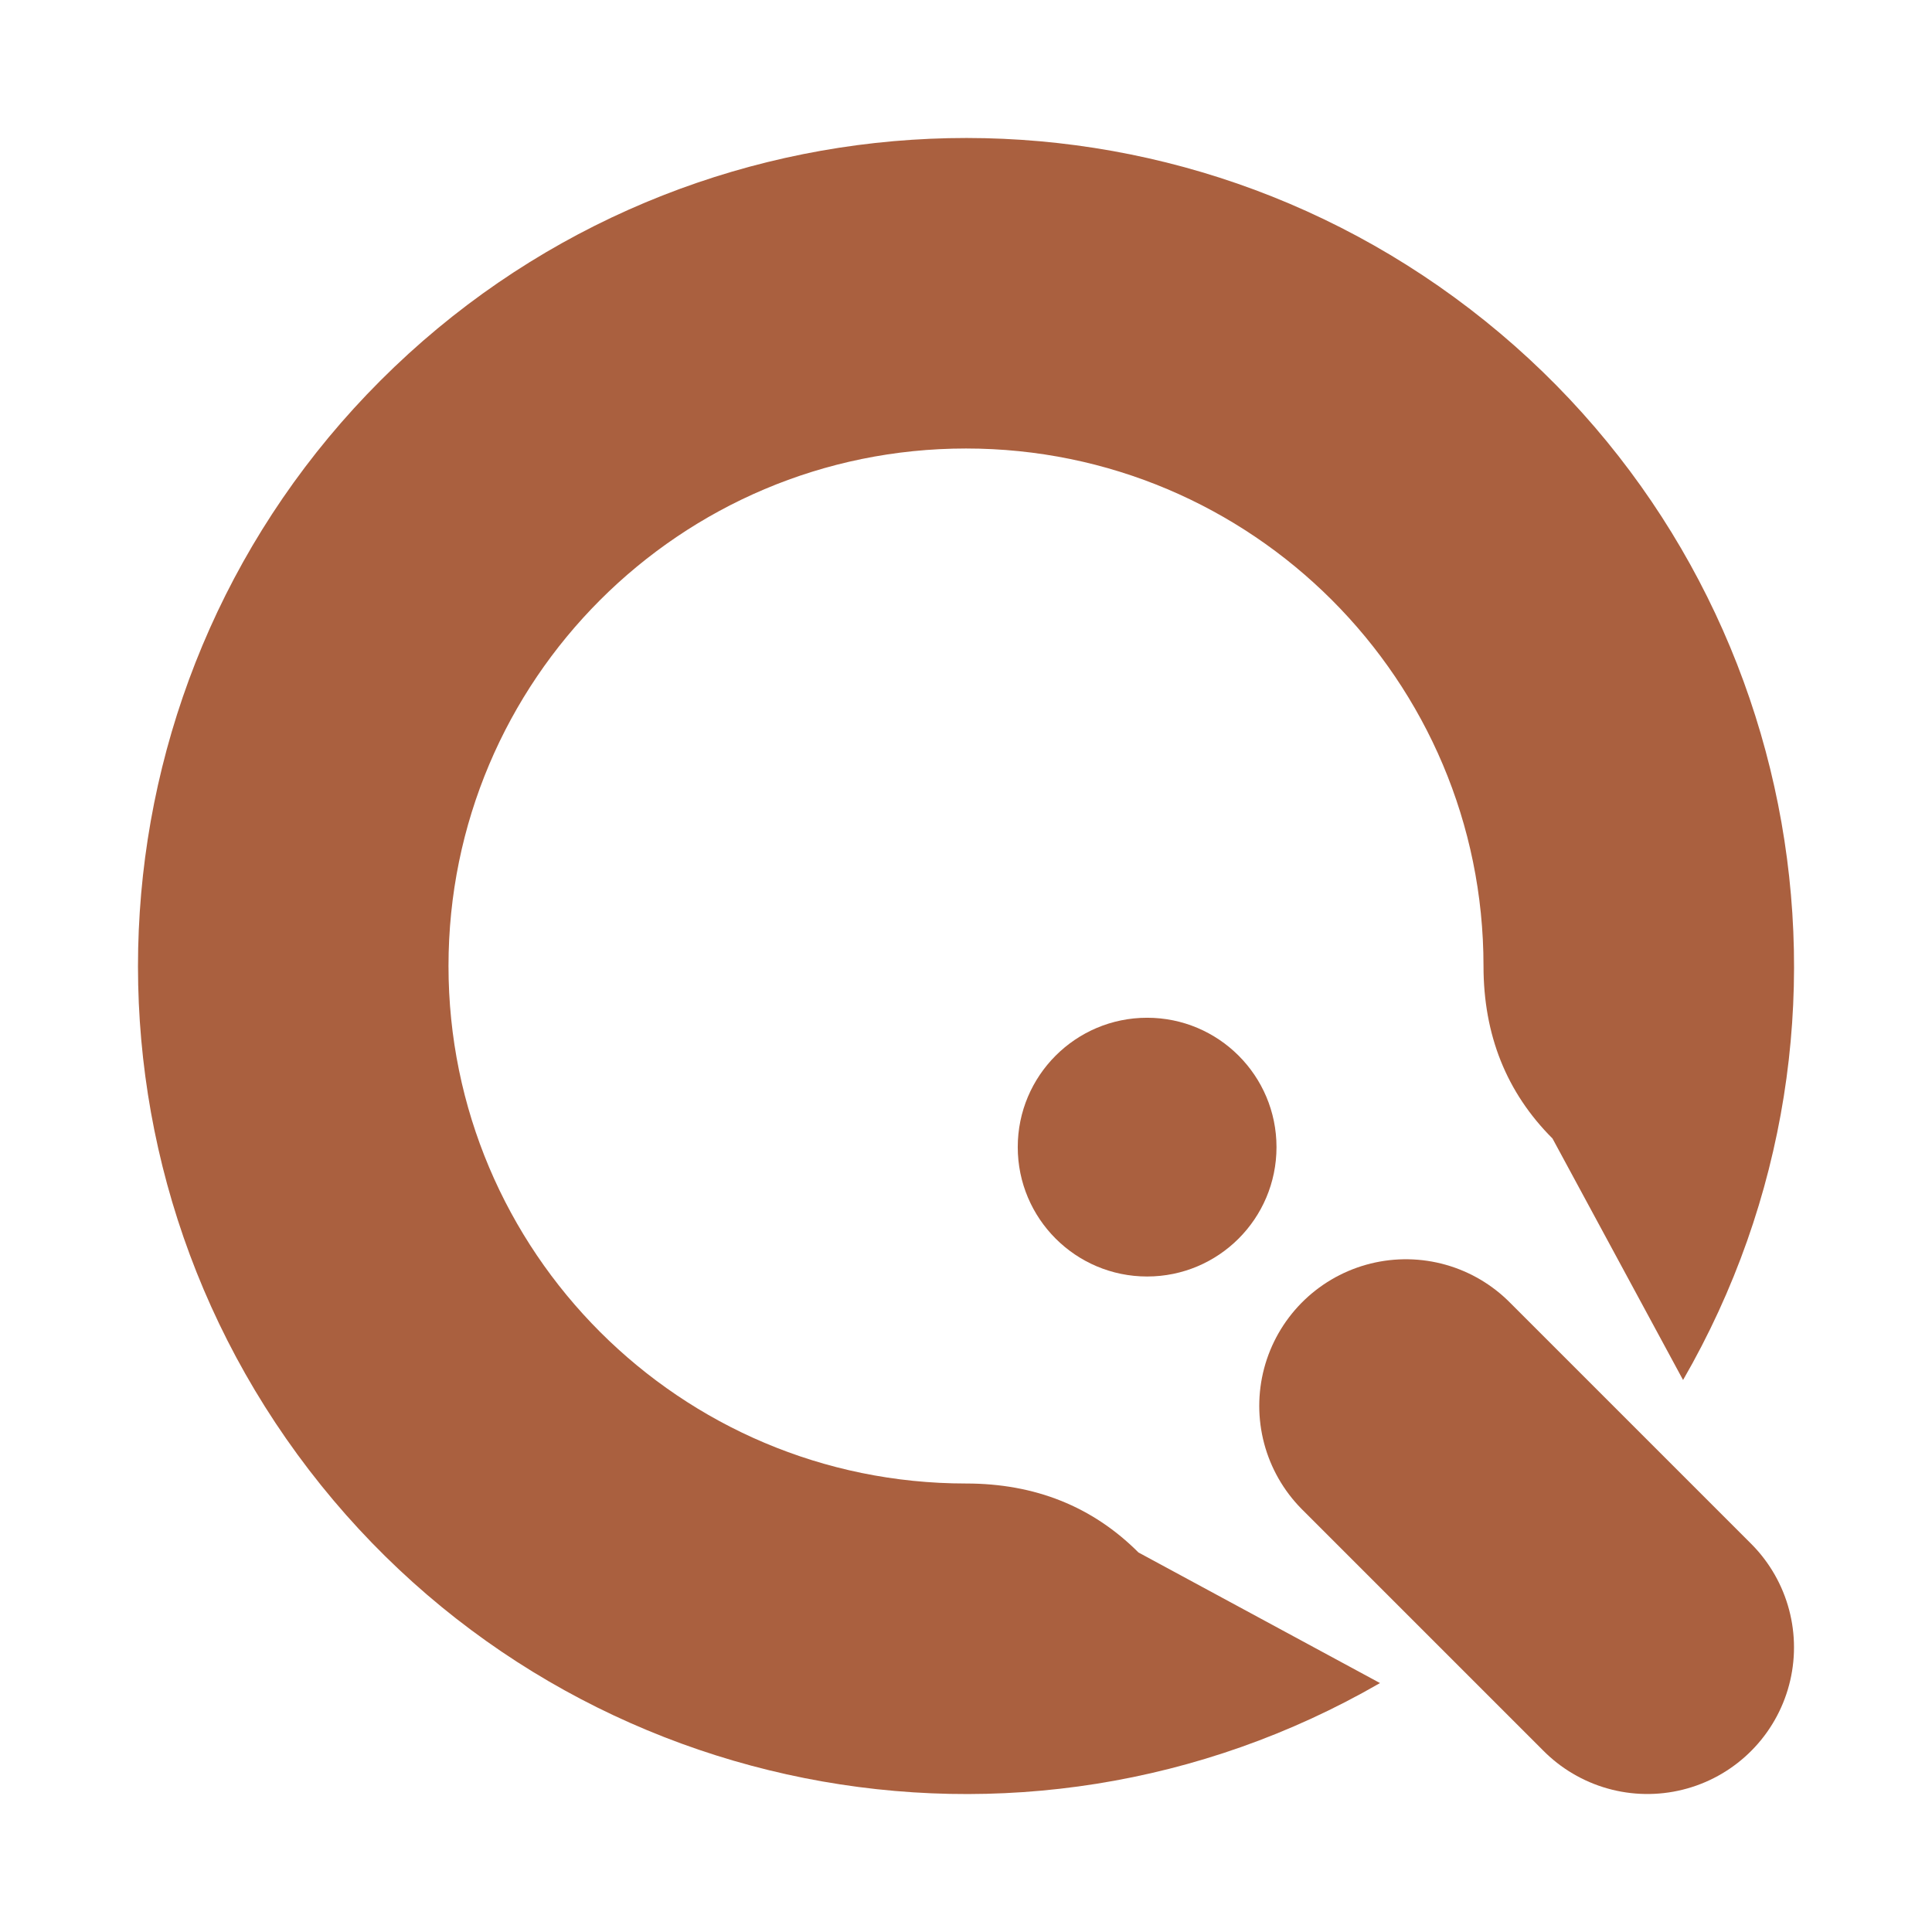
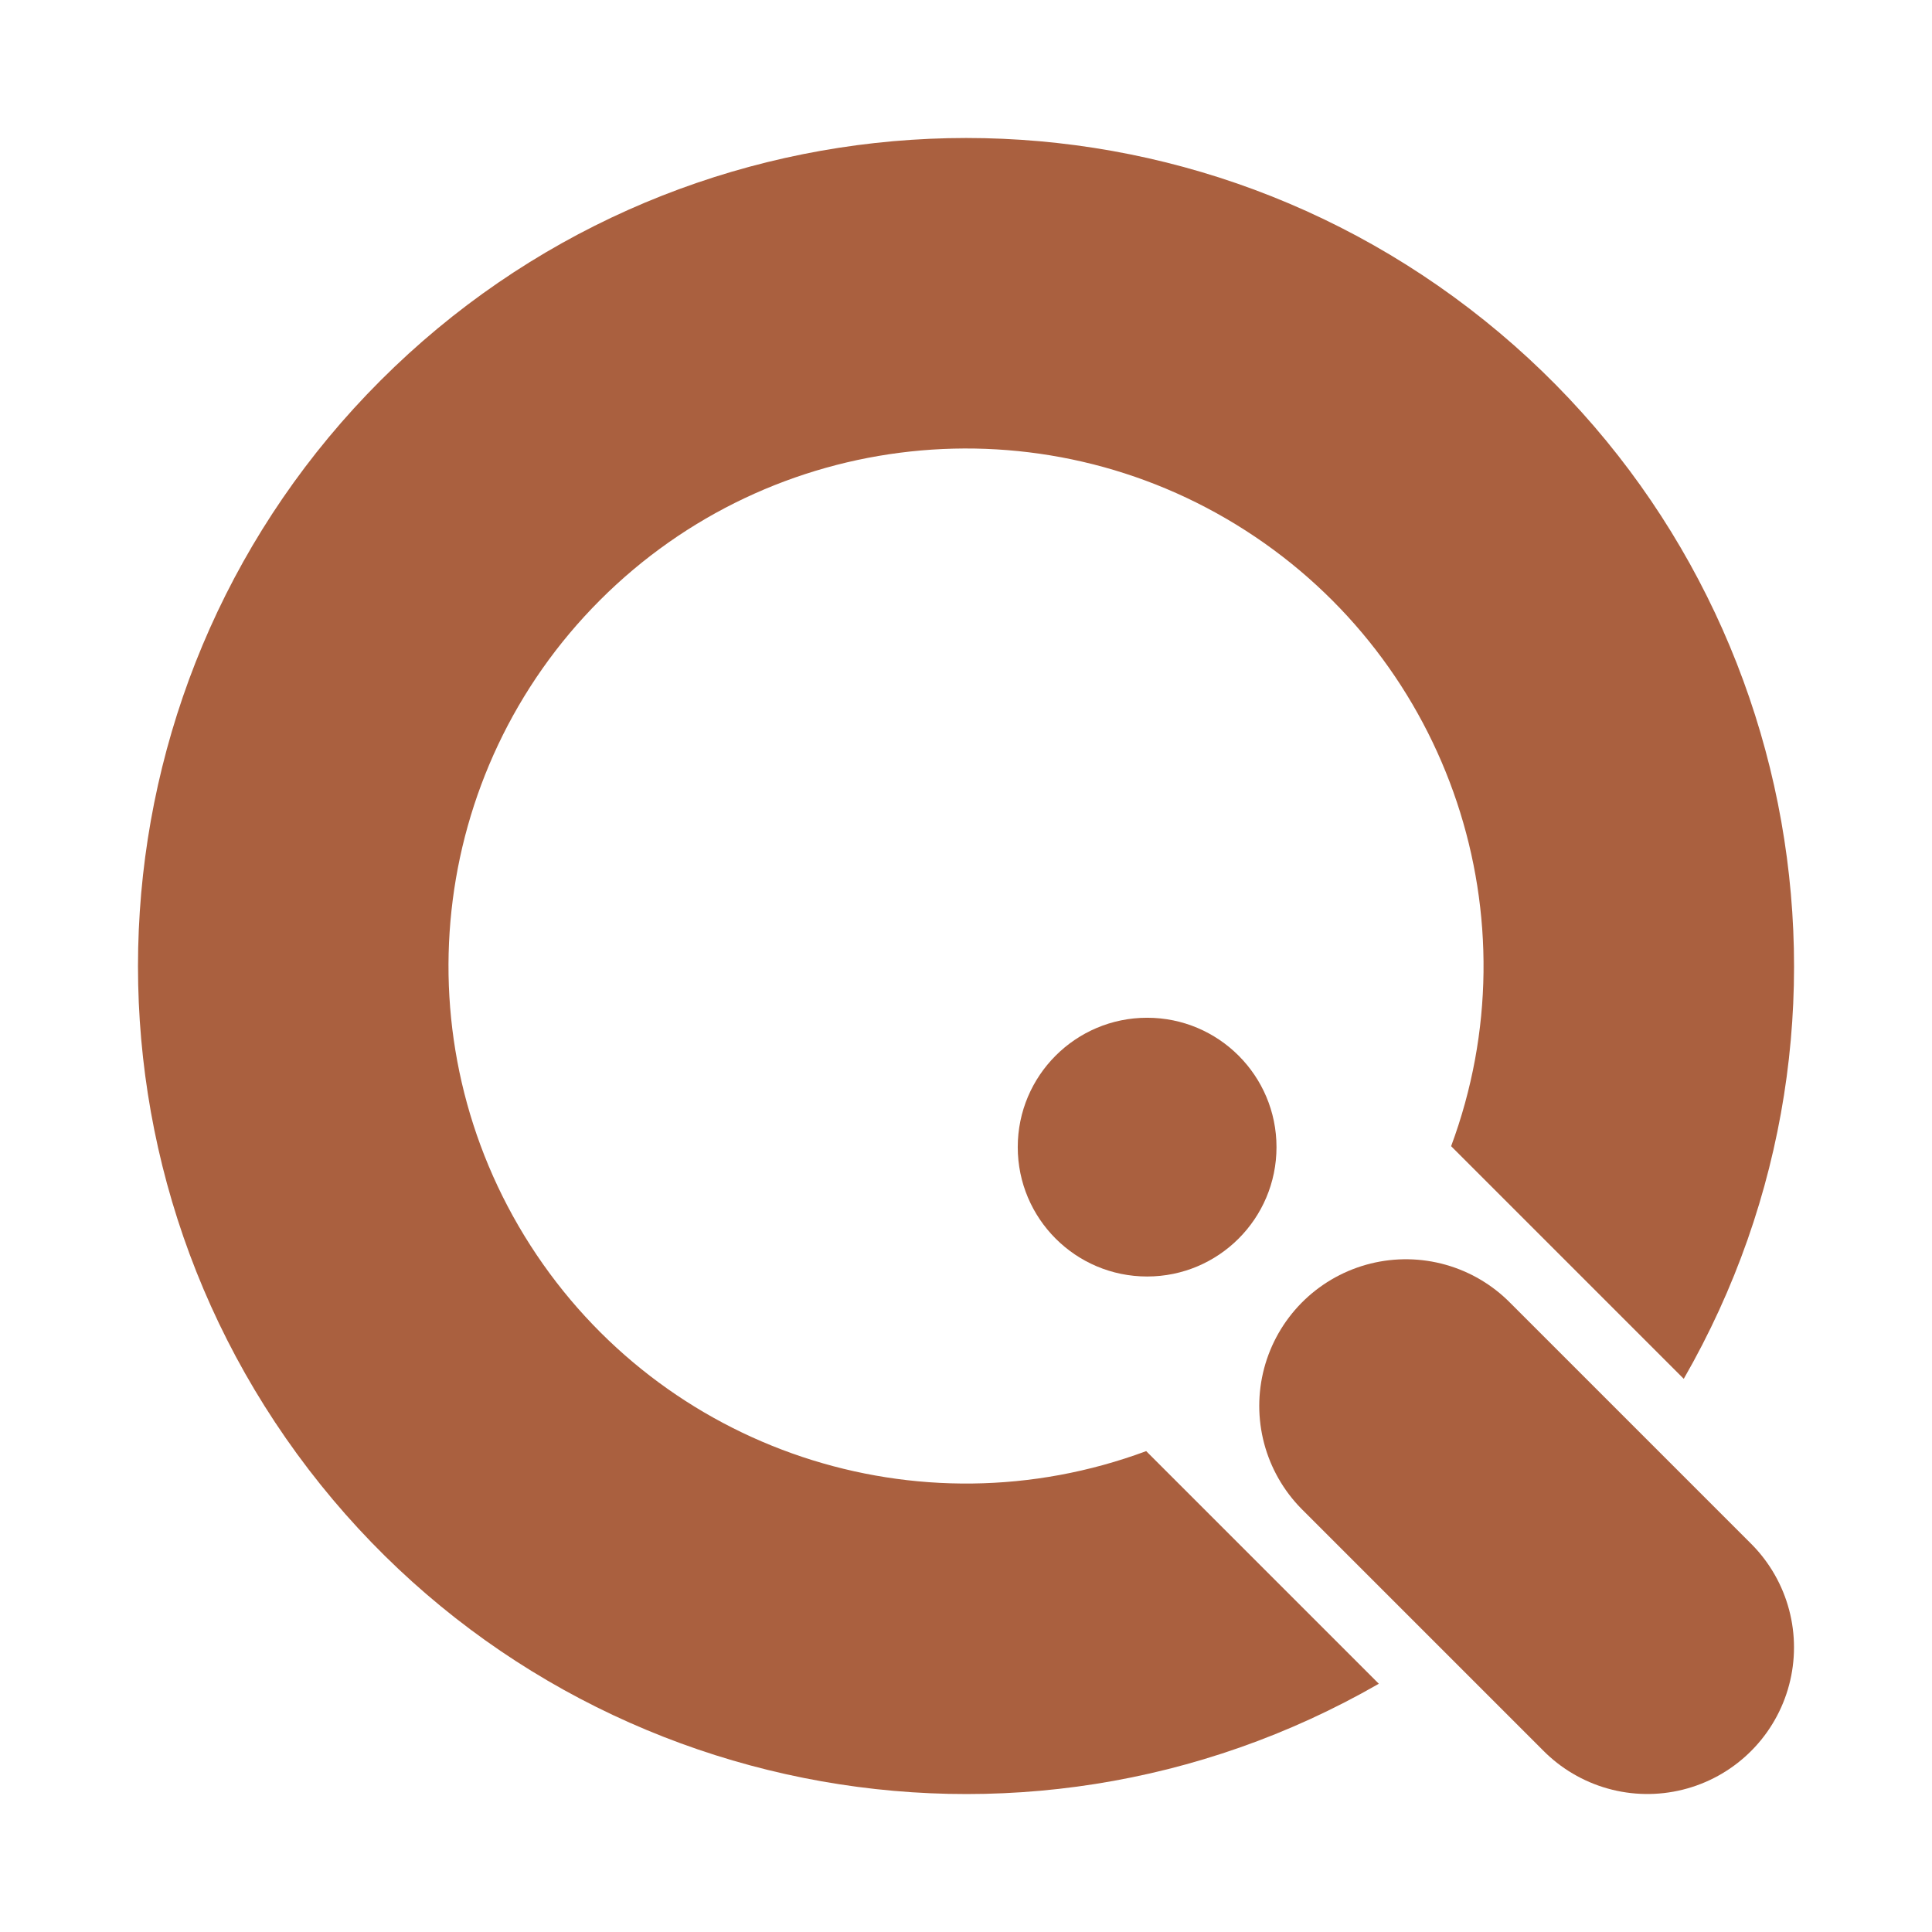
<svg xmlns="http://www.w3.org/2000/svg" viewBox="0 0 224 224" role="img" aria-label="quukk Q · ai">
  <g fill="#AA603F" color="#AA603F">
-     <path d="M195.138 160A96 96 0 1 0 160 195.138L132 180Q124 172 112 172A60 60 0 1 1 172 112Q172 124 180 132Z" />
+     <path d="M195.218 159.862A96 96 0 1 0 159.862 195.218L132.89 168.246A60 60 0 1 1 168.246 132.89Z" />
    <circle cx="133" cy="133" r="15" />
    <path d="M163 163 191 191" fill="none" stroke="currentColor" stroke-width="34" stroke-linecap="round" />
  </g>
</svg>
